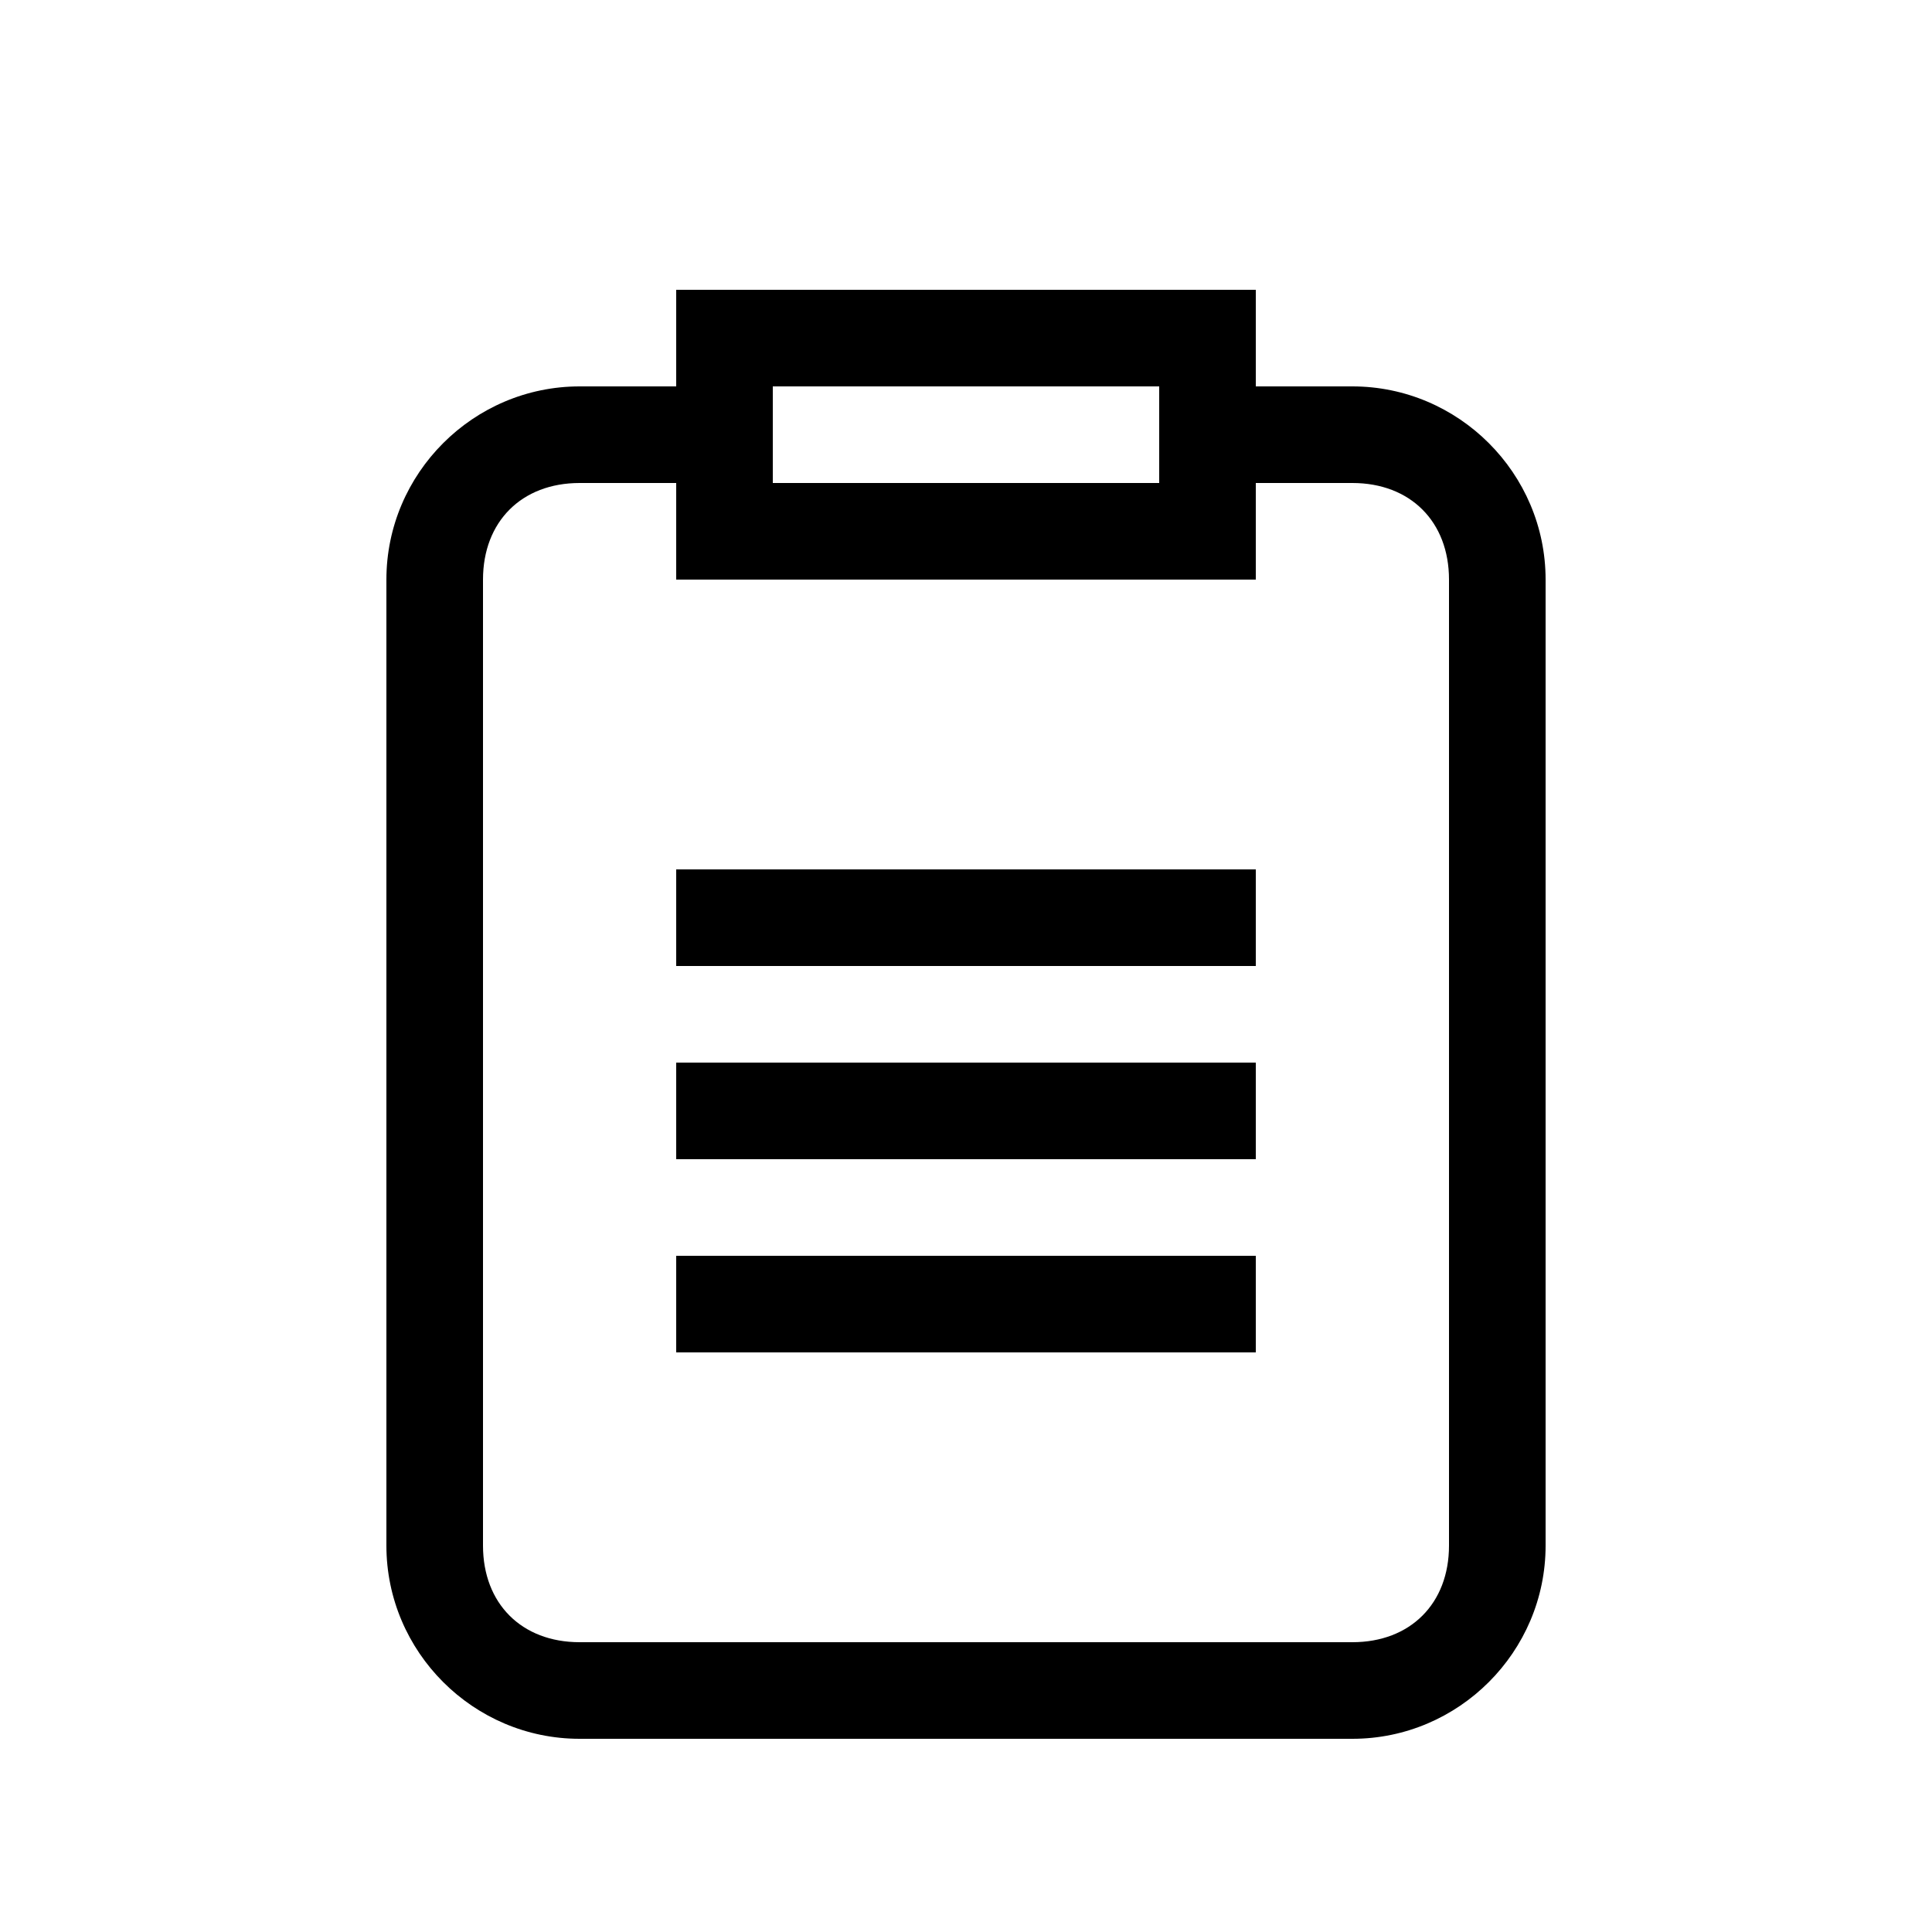
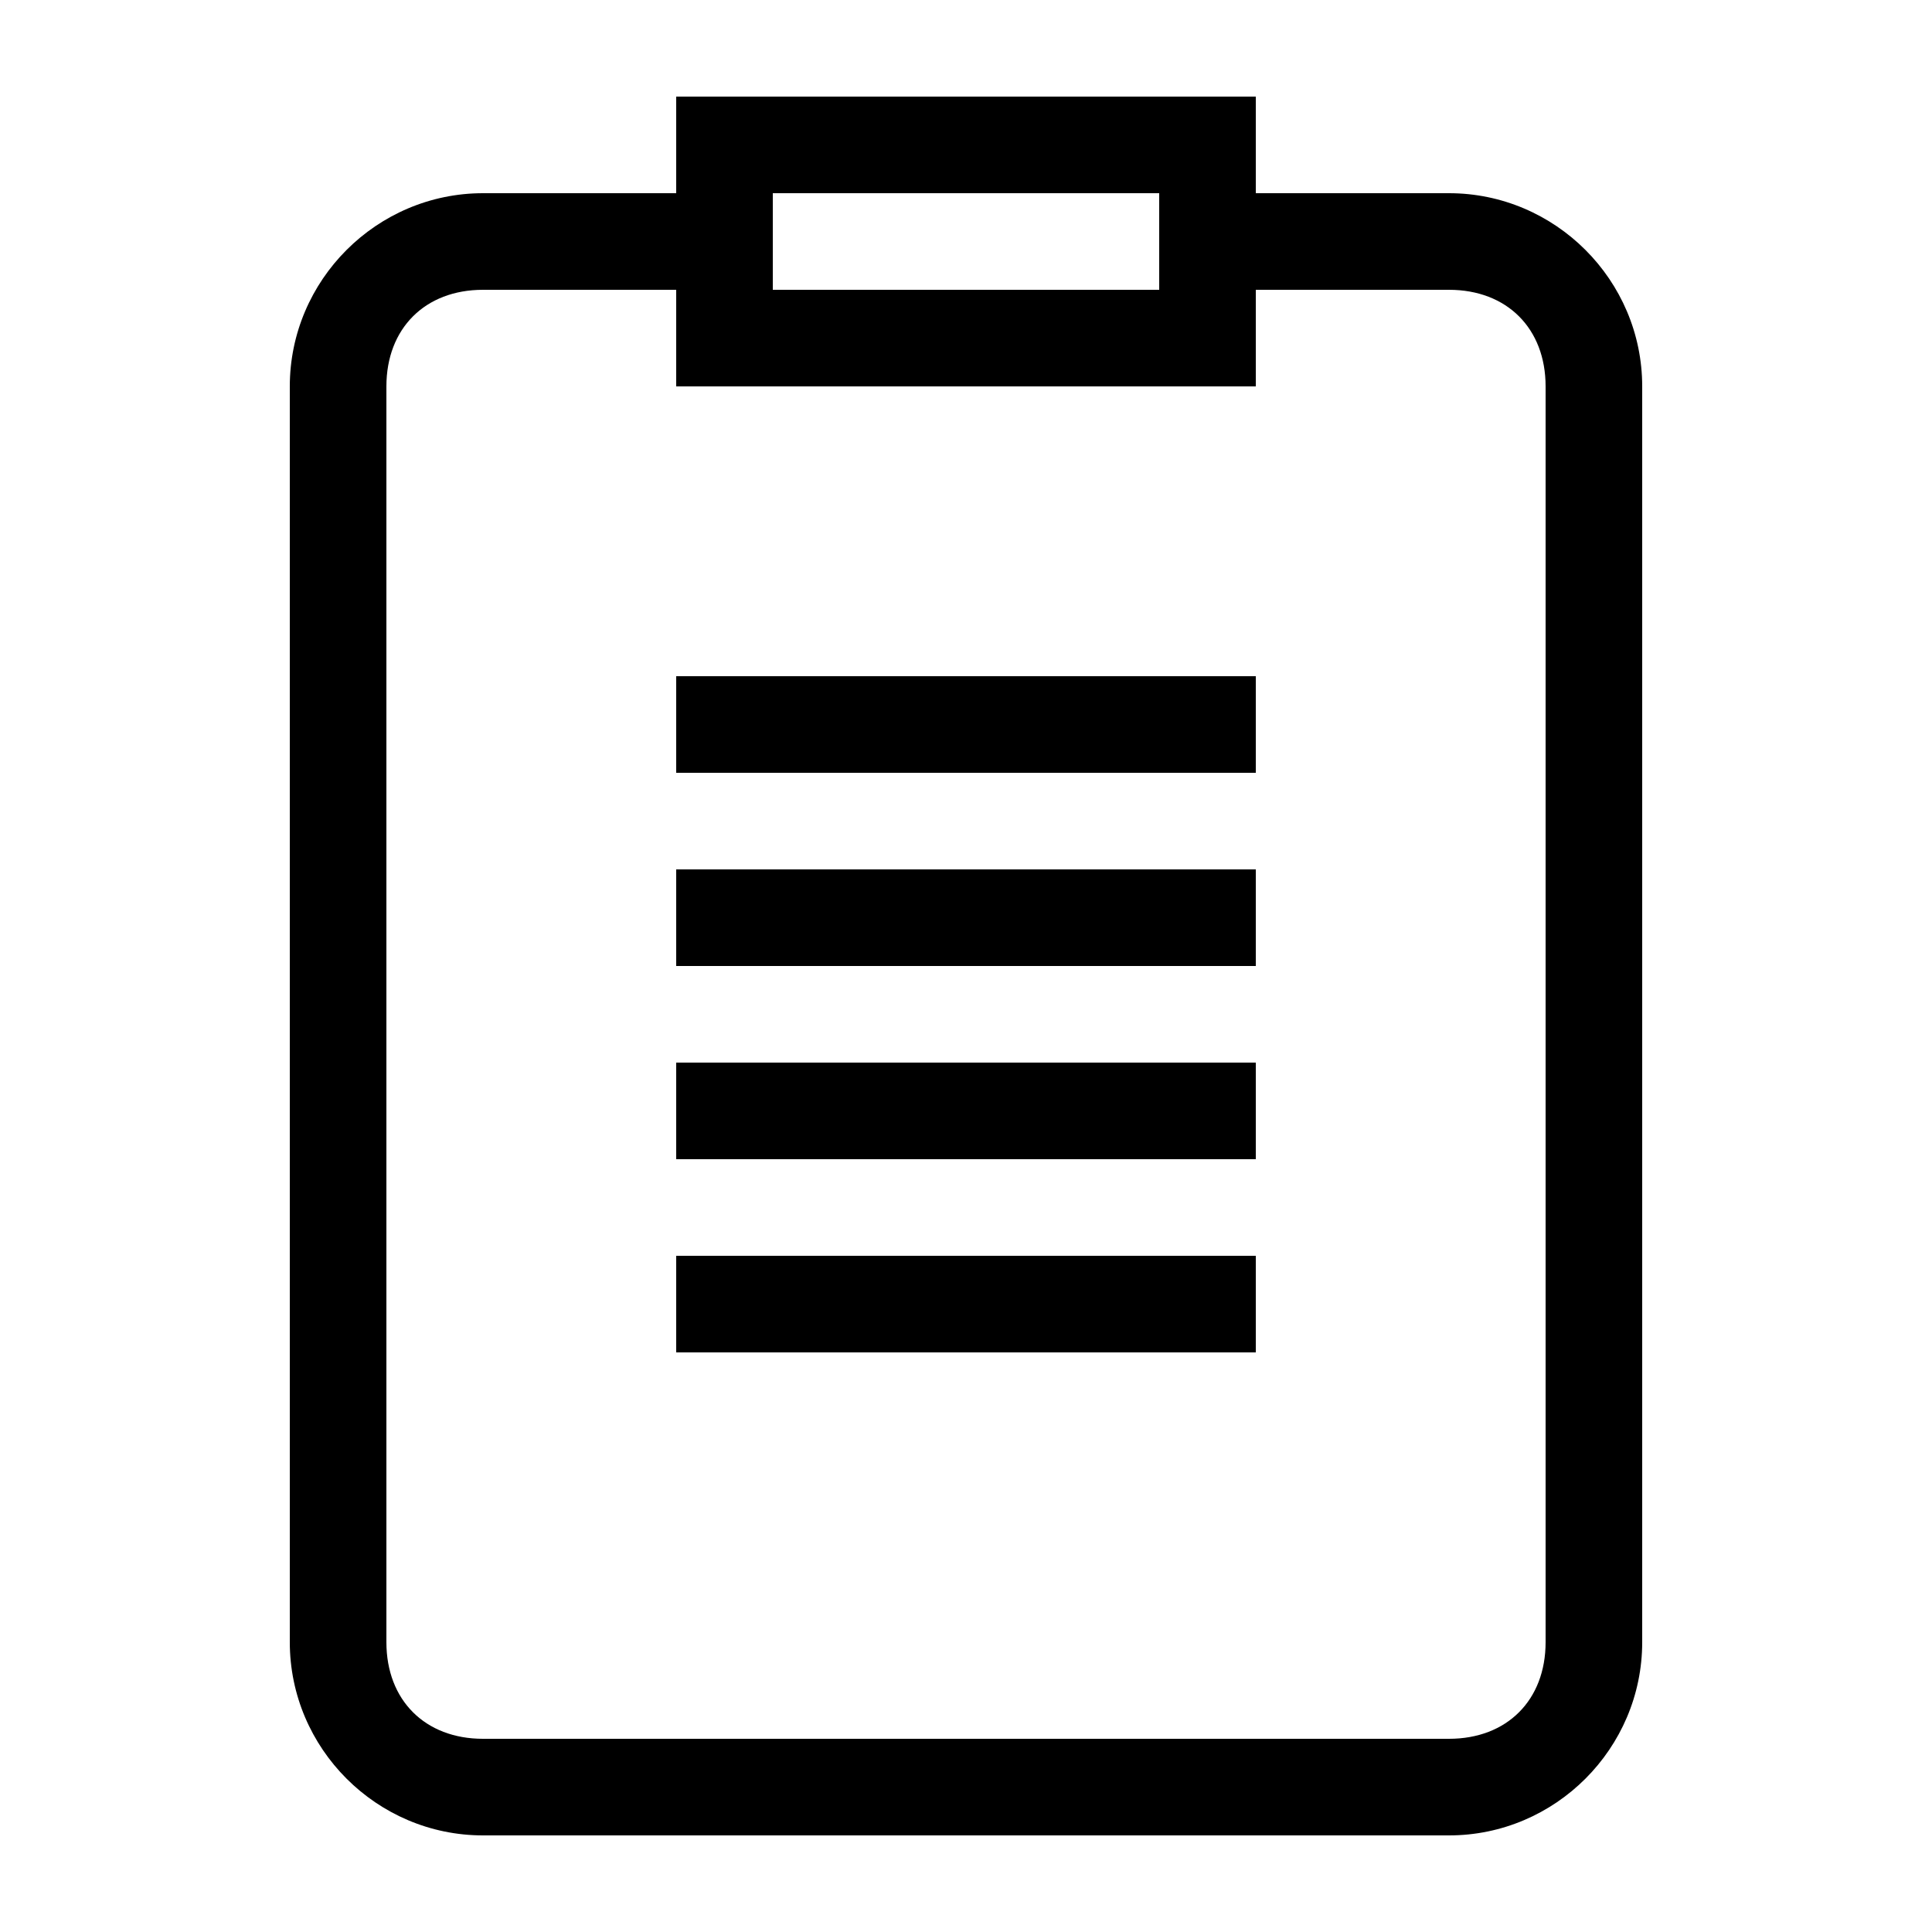
- <svg xmlns="http://www.w3.org/2000/svg" version="1.1" id="Layer_1" x="0px" y="0px" viewBox="-21 23 20 20" style="enable-background:new -21 23 20 20;" xml:space="preserve">
-   <g>
-     <rect x="-14" y="32" width="6" height="1" />
-     <rect x="-14" y="34" width="6" height="1" />
-     <rect x="-14" y="36" width="6" height="1" />
-     <path d="M-7,27h-1v-1h-6v1h-1c-1.1,0-2,0.9-2,2v10c0,1.1,0.9,2,2,2h8c1.1,0,2-0.9,2-2V29C-5,27.9-5.9,27-7,27z M-13,27h4v1h-4V27z    M-6,39c0,0.6-0.4,1-1,1h-8c-0.6,0-1-0.4-1-1V29c0-0.6,0.4-1,1-1h1v1h6v-1h1c0.6,0,1,0.4,1,1V39z" />
-   </g>
+ <svg xmlns="http://www.w3.org/2000/svg" version="1.1" id="Layer_1" x="0px" y="0px" viewBox="-501 247 20 20" style="enable-background:new -501 247 20 20;" xml:space="preserve">
+   <rect x="-494" y="258" width="6" height="1" />
+   <rect x="-494" y="260" width="6" height="1" />
+   <rect x="-494" y="254" width="6" height="1" />
+   <rect x="-494" y="256" width="6" height="1" />
+   <path d="M-486,249h-2v-1h-6v1h-2c-1.1,0-2,0.9-2,2v13c0,1.1,0.9,2,2,2h10c1.1,0,2-0.9,2-2v-13C-484,249.9-484.9,249-486,249z   M-493,249h4v1h-4V249z M-485,264c0,0.6-0.4,1-1,1h-10c-0.6,0-1-0.4-1-1v-13c0-0.6,0.4-1,1-1h2v1h6v-1h2c0.6,0,1,0.4,1,1V264z" />
</svg>
